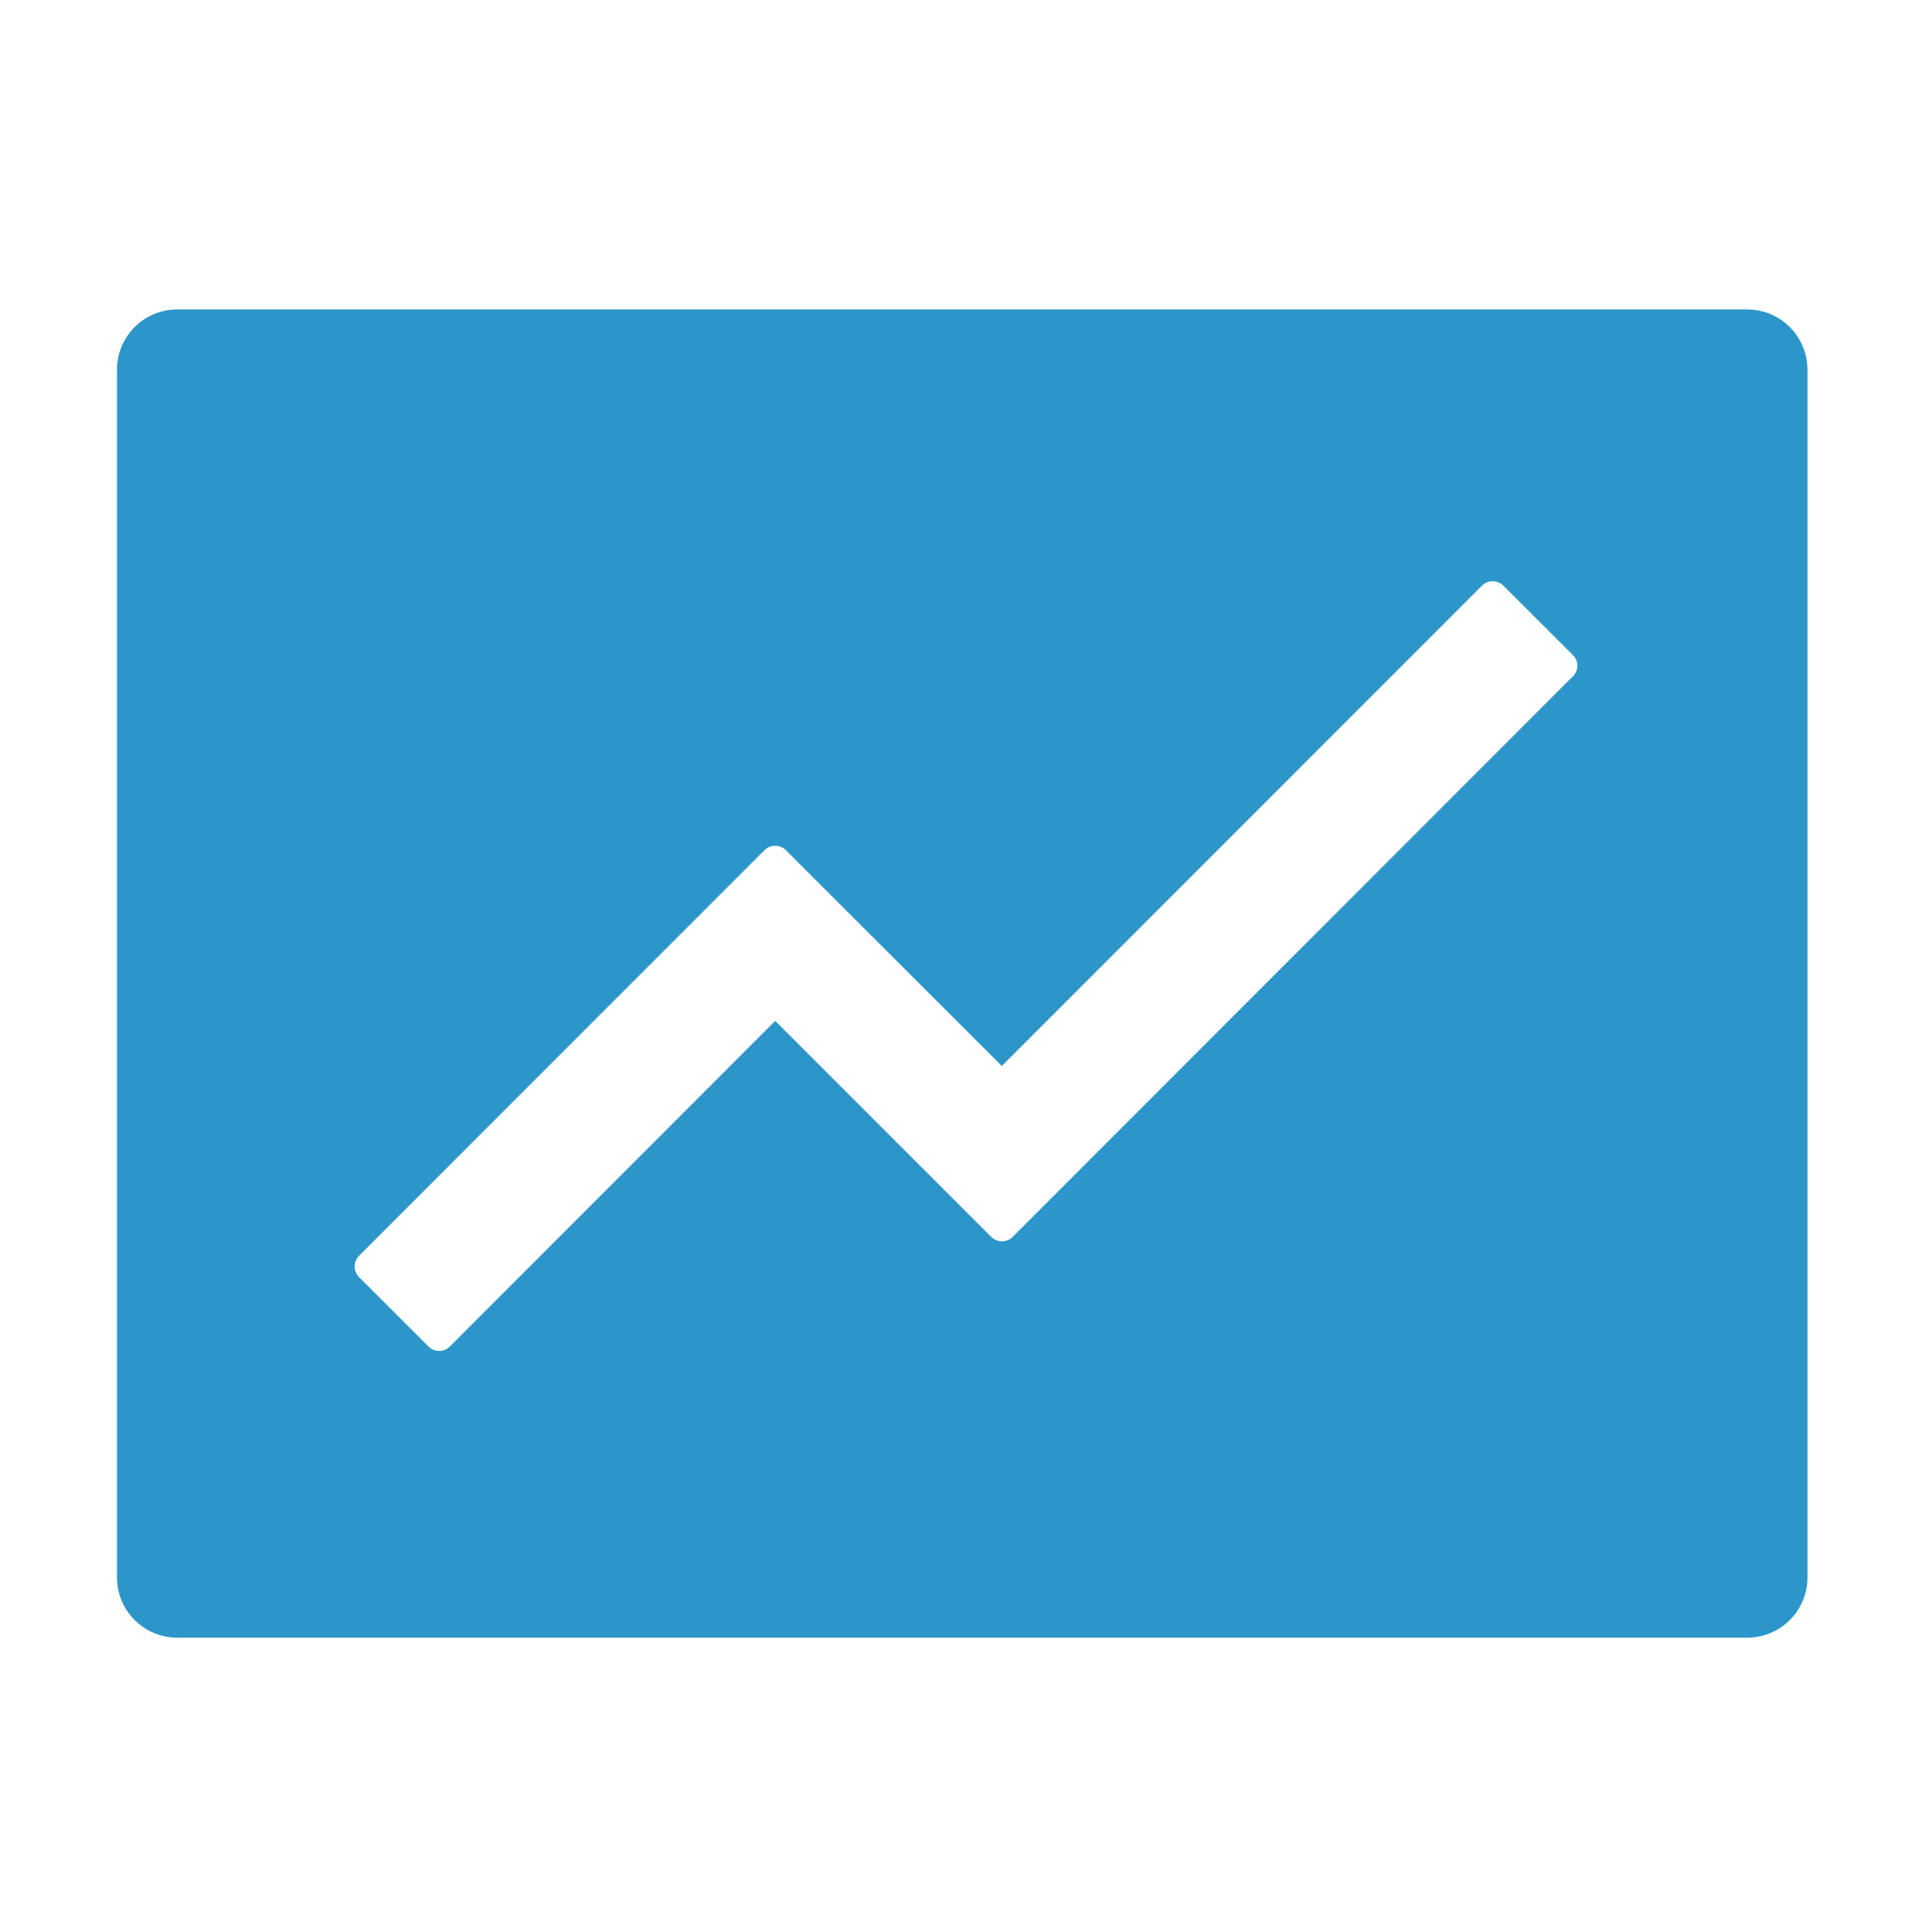
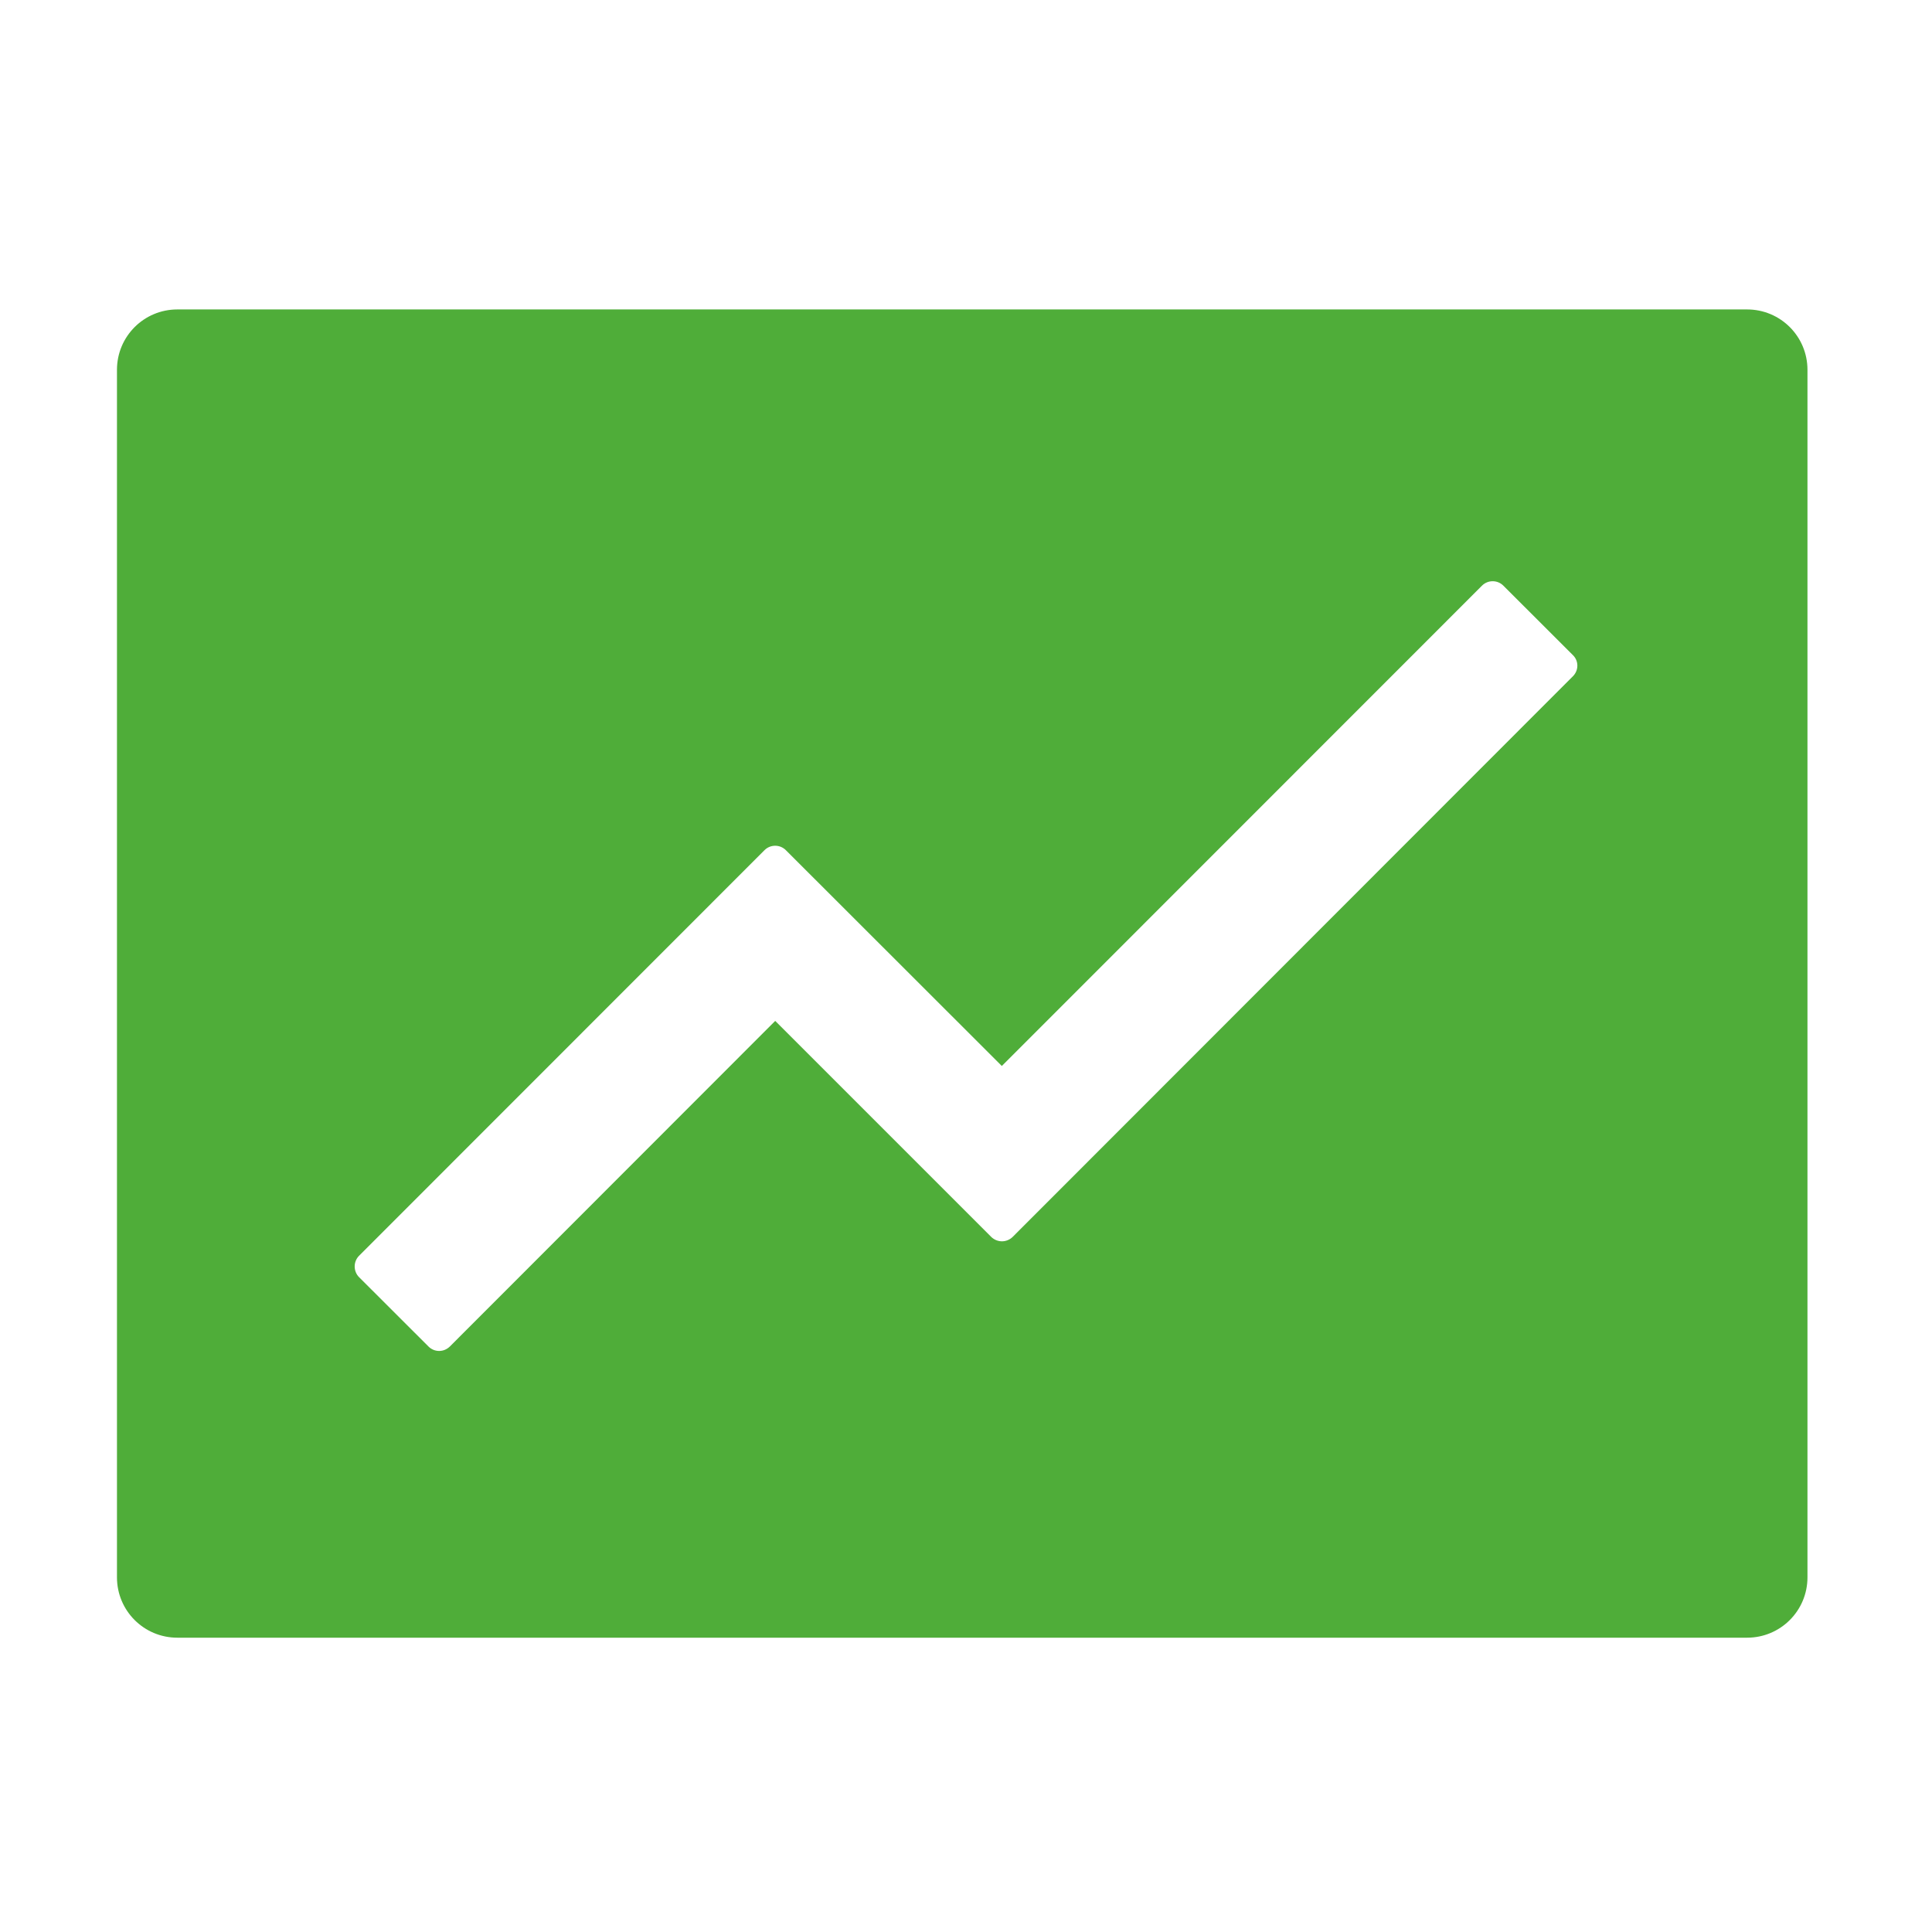
<svg xmlns="http://www.w3.org/2000/svg" width="24" height="24" viewBox="0 0 24 24" fill="none">
-   <path d="M21.703 3.844H2.203C1.788 3.844 1.453 4.179 1.453 4.594V19.594C1.453 20.009 1.788 20.344 2.203 20.344H21.703C22.118 20.344 22.453 20.009 22.453 19.594V4.594C22.453 4.179 22.118 3.844 21.703 3.844ZM19.54 8.4L12.579 15.366C12.544 15.4 12.496 15.42 12.447 15.42C12.397 15.42 12.349 15.4 12.314 15.366L9.63 12.682L5.588 16.727C5.552 16.762 5.505 16.782 5.455 16.782C5.405 16.782 5.358 16.762 5.323 16.727L4.46 15.865C4.425 15.83 4.406 15.782 4.406 15.732C4.406 15.683 4.425 15.635 4.46 15.6L9.497 10.561C9.57 10.488 9.689 10.488 9.762 10.561L12.445 13.242L18.41 7.275C18.483 7.202 18.602 7.202 18.675 7.275L19.538 8.137C19.613 8.208 19.613 8.327 19.54 8.4Z" fill="#2C96CA" />
+   <path d="M21.703 3.844H2.203C1.788 3.844 1.453 4.179 1.453 4.594V19.594C1.453 20.009 1.788 20.344 2.203 20.344H21.703C22.118 20.344 22.453 20.009 22.453 19.594V4.594C22.453 4.179 22.118 3.844 21.703 3.844ZM19.54 8.4L12.579 15.366C12.544 15.4 12.496 15.42 12.447 15.42C12.397 15.42 12.349 15.4 12.314 15.366L9.63 12.682L5.588 16.727C5.552 16.762 5.505 16.782 5.455 16.782C5.405 16.782 5.358 16.762 5.323 16.727L4.46 15.865C4.425 15.83 4.406 15.782 4.406 15.732C4.406 15.683 4.425 15.635 4.46 15.6L9.497 10.561C9.57 10.488 9.689 10.488 9.762 10.561L12.445 13.242L18.41 7.275C18.483 7.202 18.602 7.202 18.675 7.275L19.538 8.137C19.613 8.208 19.613 8.327 19.54 8.4Z" fill="#4FAD39" />
</svg>
